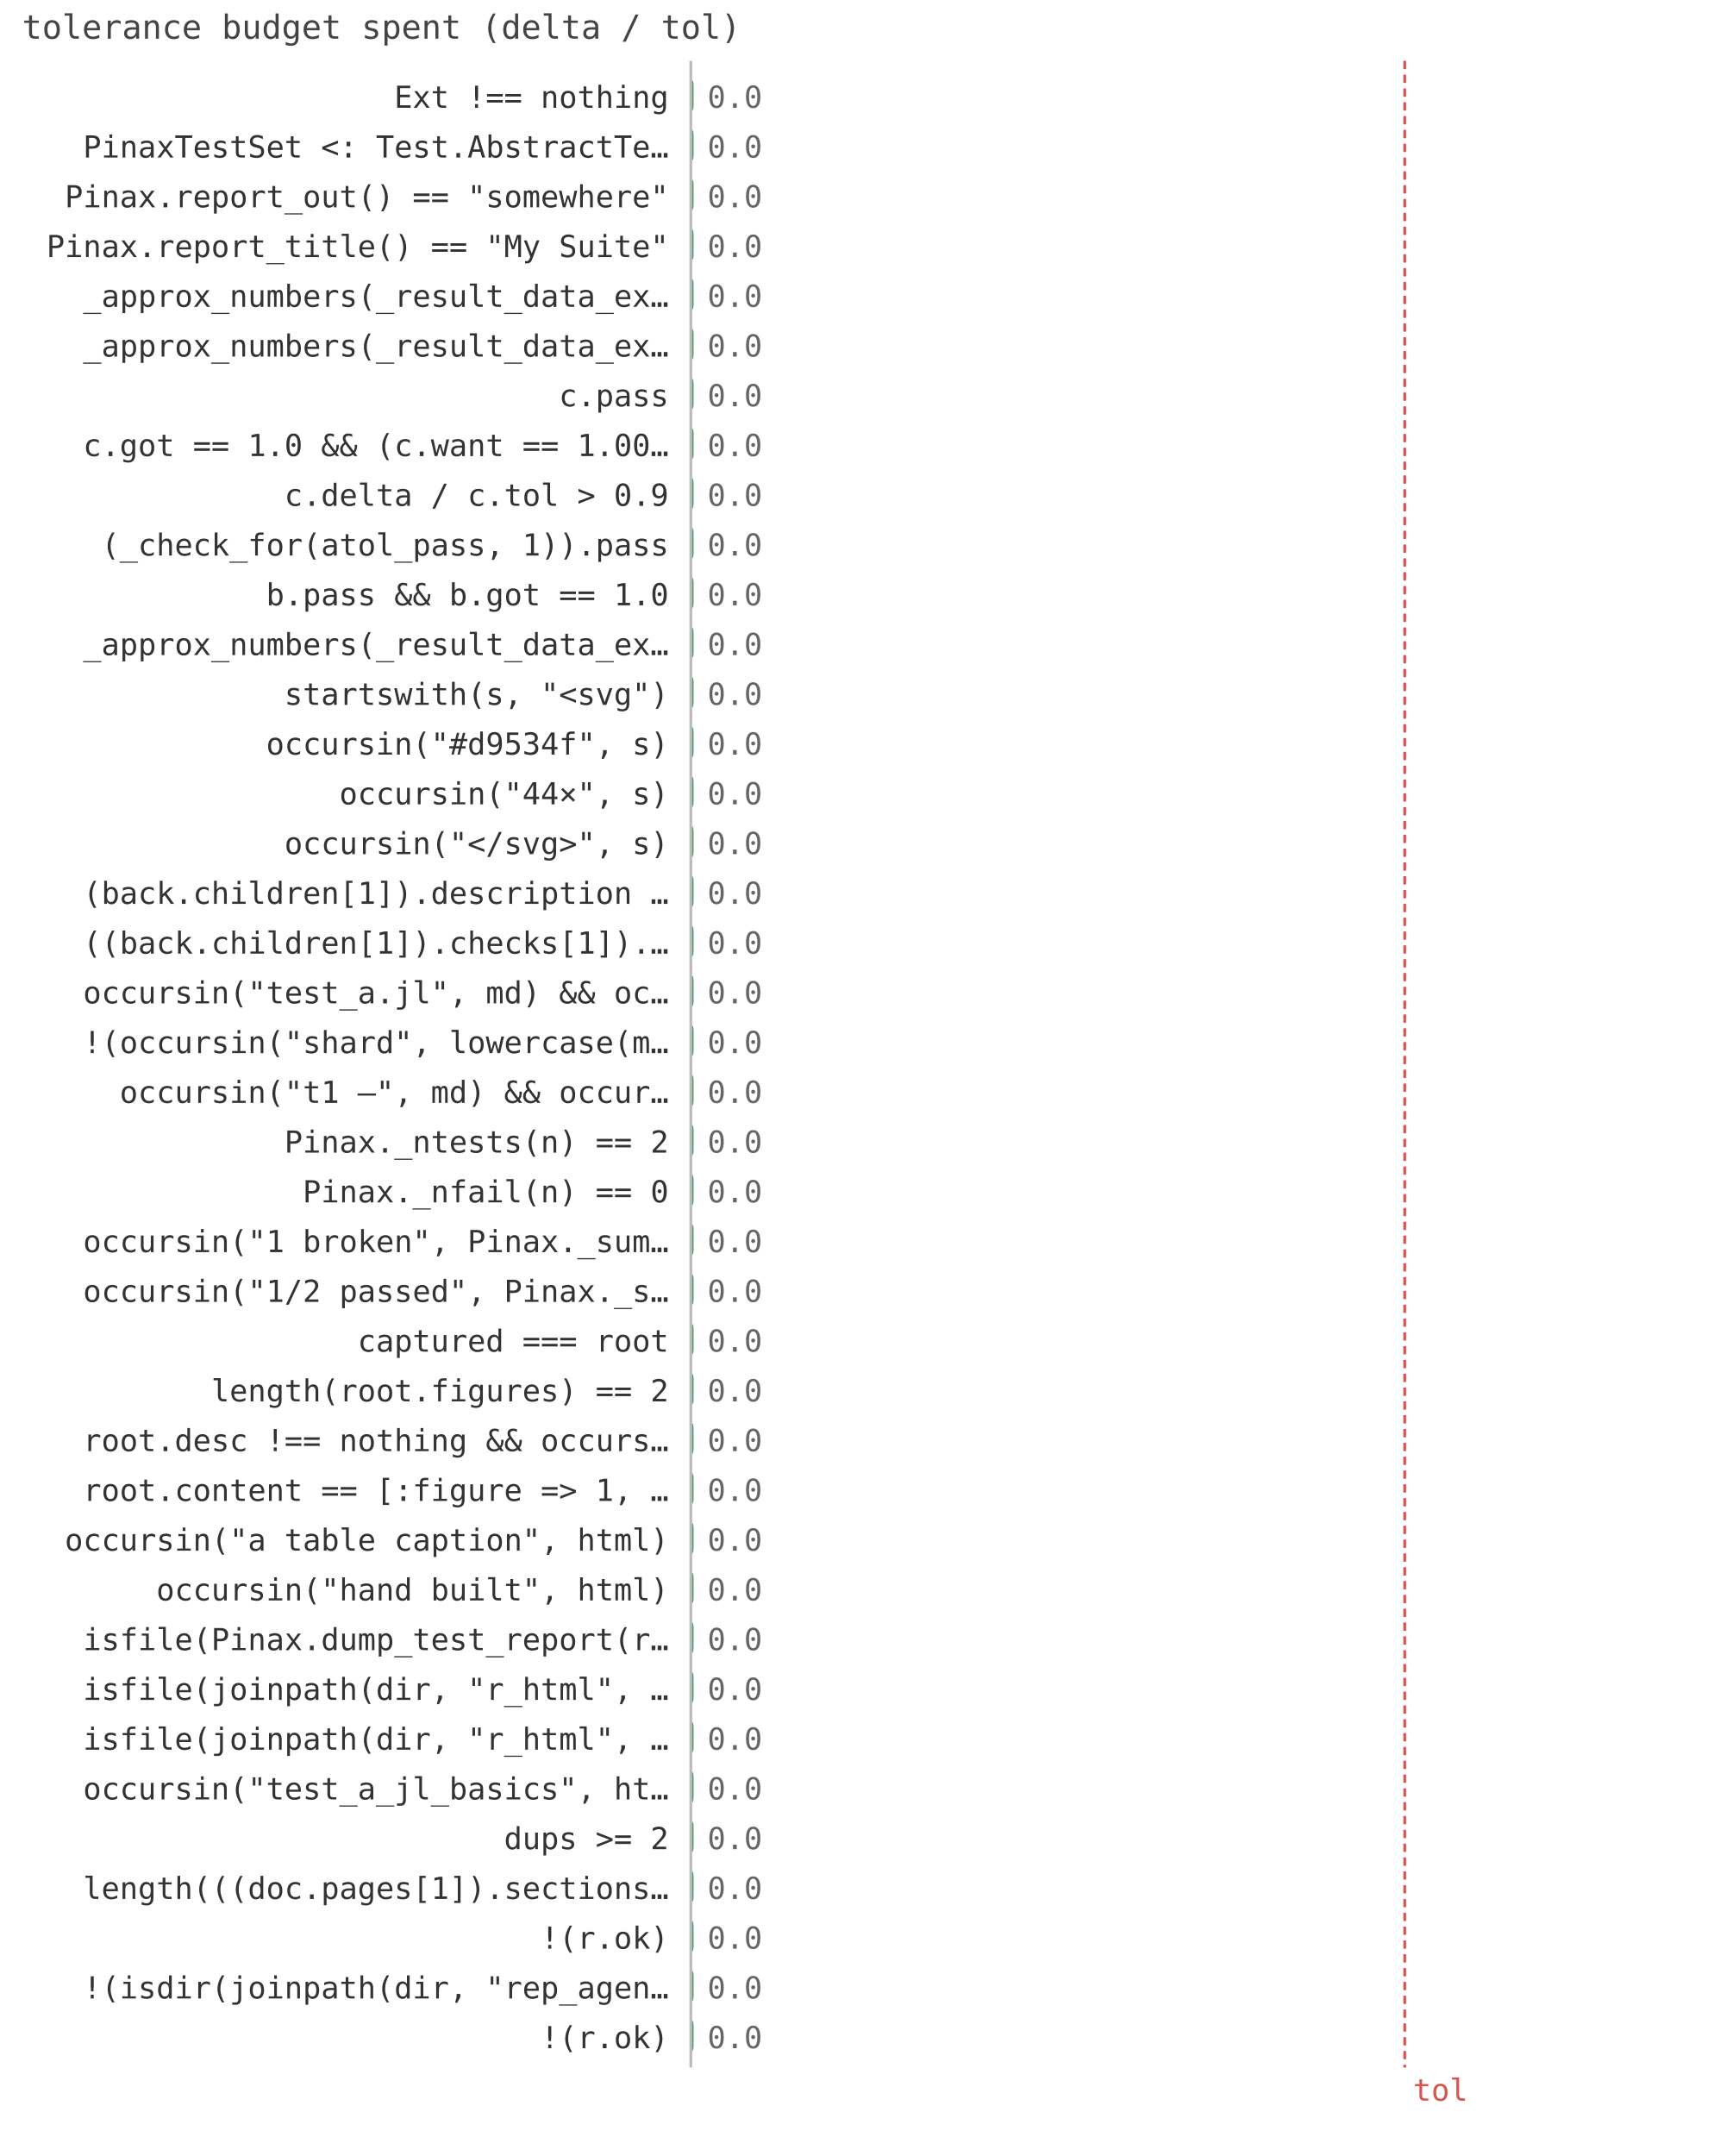
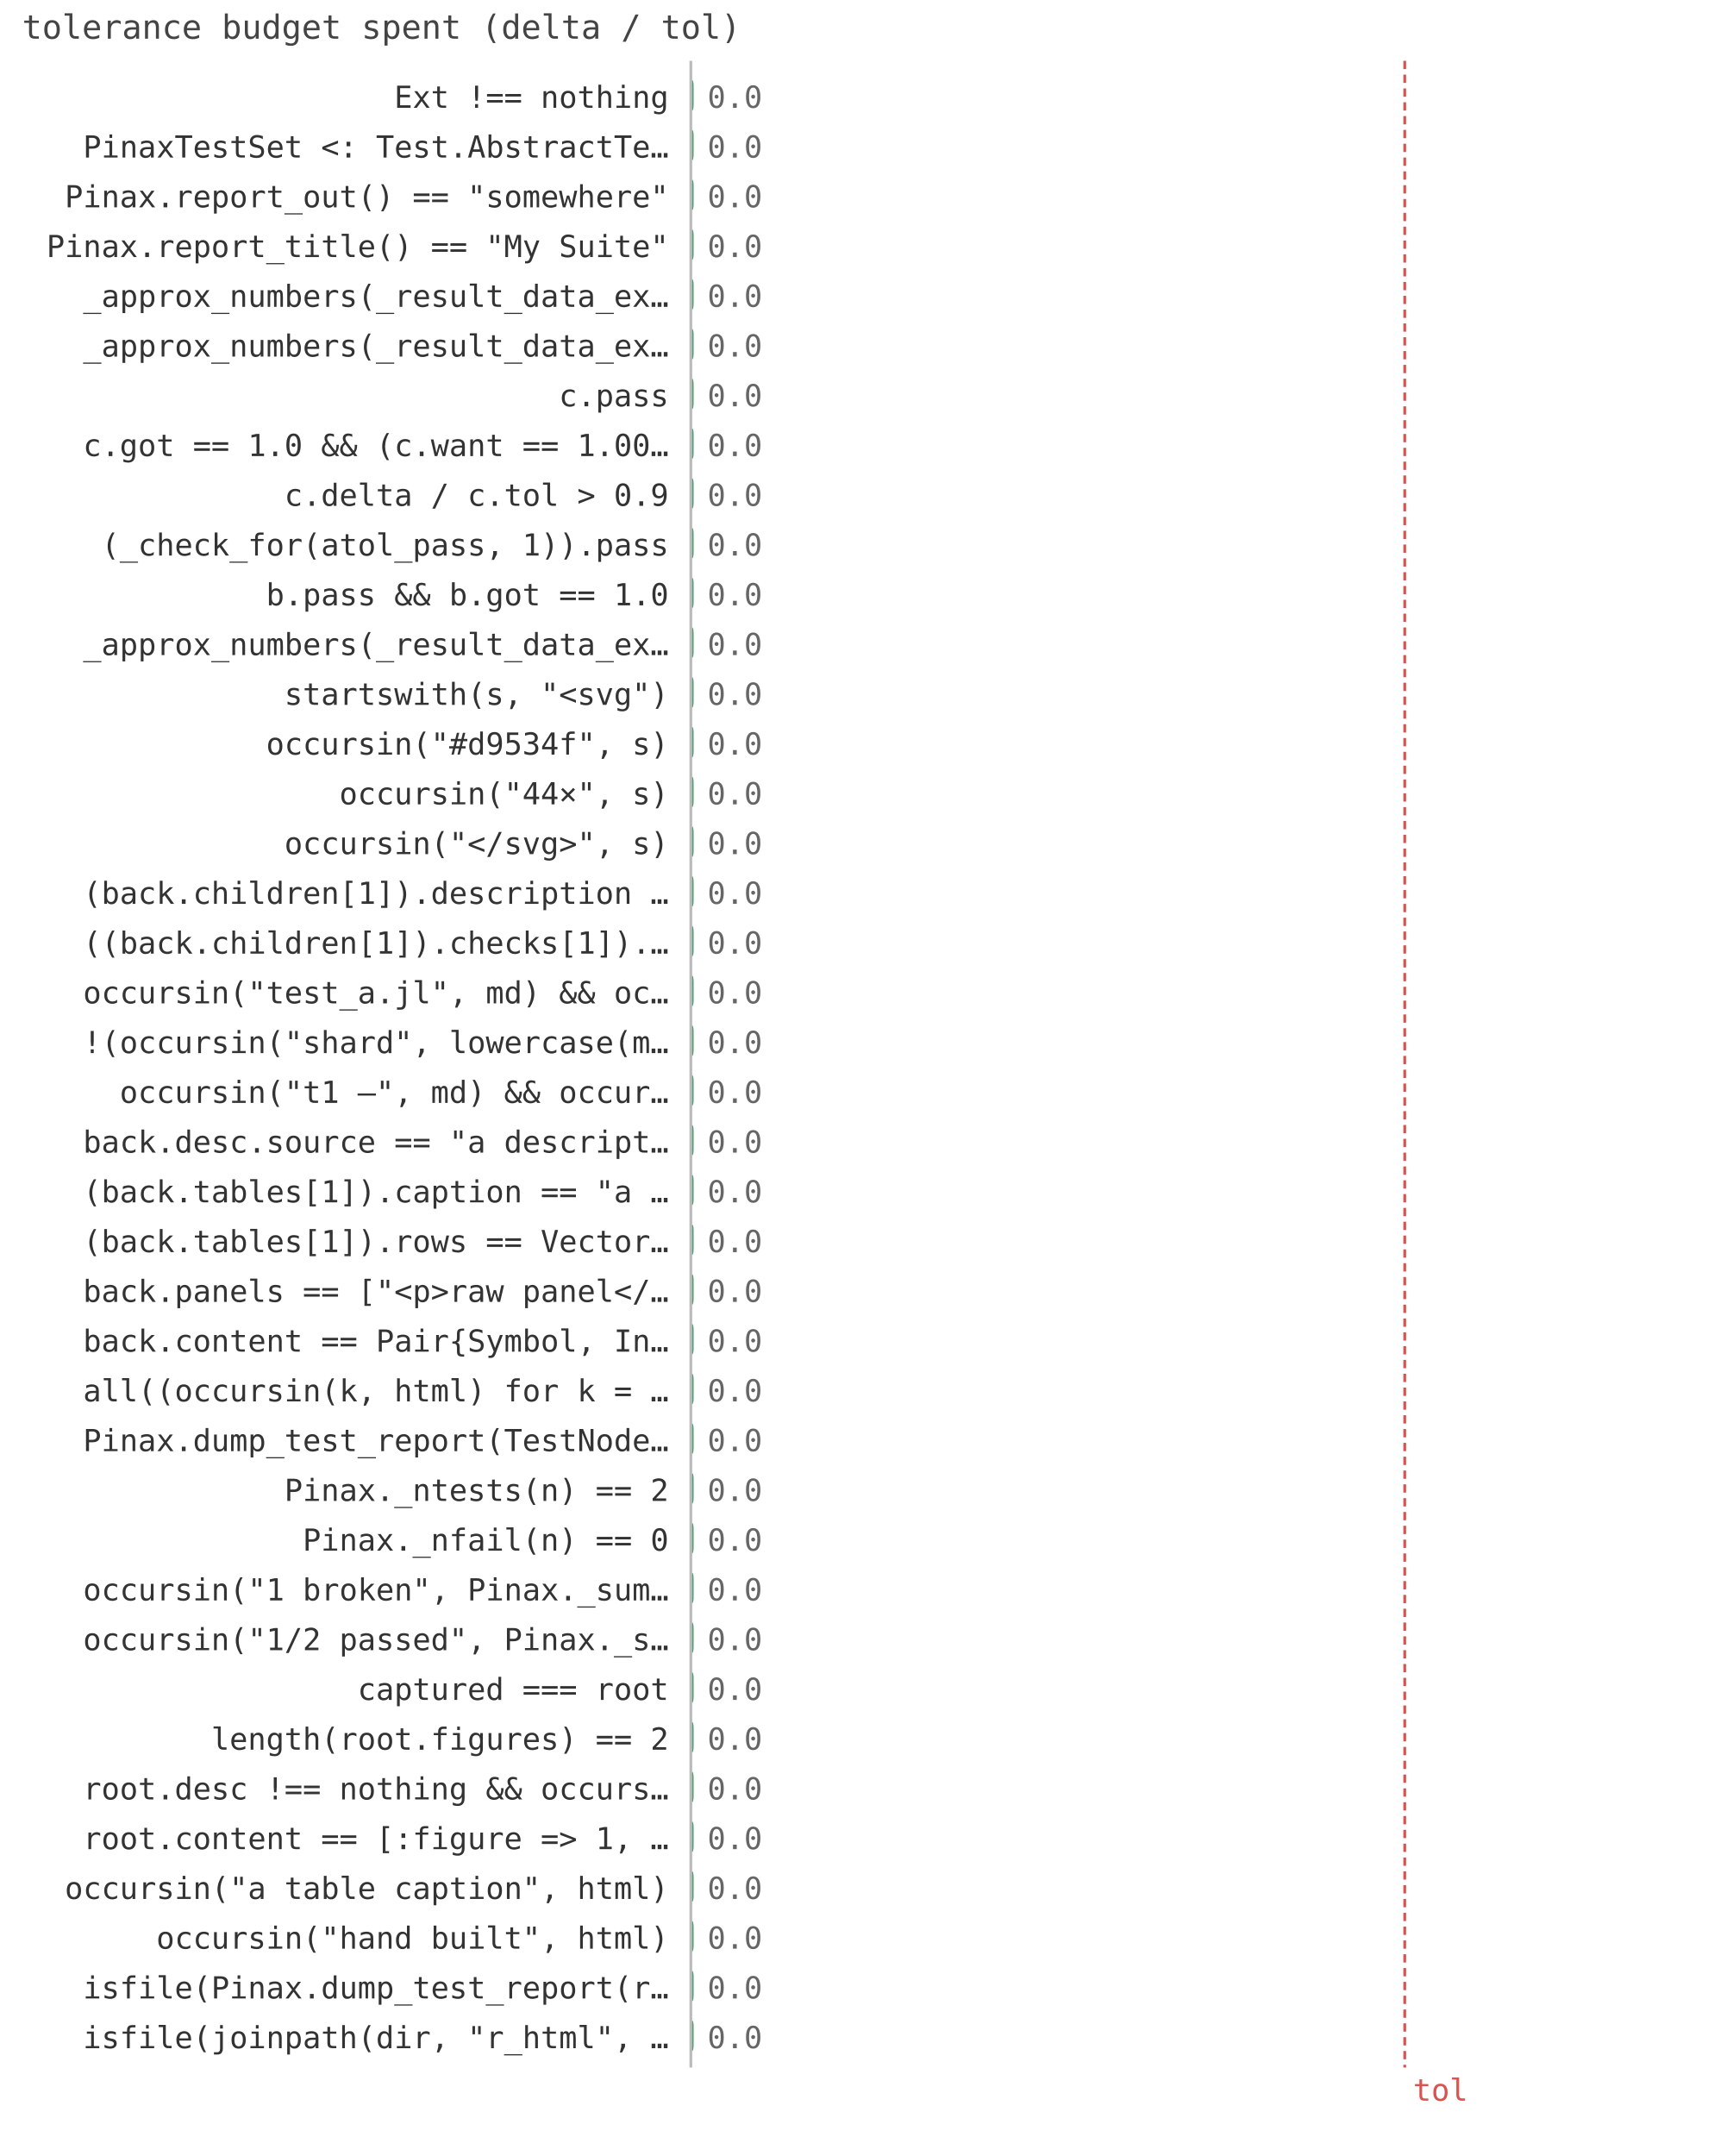
<svg xmlns="http://www.w3.org/2000/svg" width="620" height="780" font-family="ui-monospace,SFMono-Regular,Menlo,monospace" font-size="11">
  <text x="8" y="14" font-size="12" fill="#444">tolerance budget spent (delta / tol)</text>
  <text x="242" y="39" text-anchor="end" fill="#333">Ext !== nothing</text>
  <rect x="250" y="29" width="1.0" height="11" fill="#4c9f70" rx="2" />
  <text x="256.0" y="39" fill="#666">0.0</text>
  <text x="242" y="57" text-anchor="end" fill="#333">PinaxTestSet &lt;: Test.AbstractTe…</text>
  <rect x="250" y="47" width="1.0" height="11" fill="#4c9f70" rx="2" />
  <text x="256.0" y="57" fill="#666">0.0</text>
  <text x="242" y="75" text-anchor="end" fill="#333">Pinax.report_out() == "somewhere"</text>
  <rect x="250" y="65" width="1.0" height="11" fill="#4c9f70" rx="2" />
  <text x="256.0" y="75" fill="#666">0.0</text>
  <text x="242" y="93" text-anchor="end" fill="#333">Pinax.report_title() == "My Suite"</text>
  <rect x="250" y="83" width="1.0" height="11" fill="#4c9f70" rx="2" />
  <text x="256.0" y="93" fill="#666">0.0</text>
  <text x="242" y="111" text-anchor="end" fill="#333">_approx_numbers(_result_data_ex…</text>
  <rect x="250" y="101" width="1.0" height="11" fill="#4c9f70" rx="2" />
  <text x="256.0" y="111" fill="#666">0.0</text>
  <text x="242" y="129" text-anchor="end" fill="#333">_approx_numbers(_result_data_ex…</text>
  <rect x="250" y="119" width="1.0" height="11" fill="#4c9f70" rx="2" />
  <text x="256.0" y="129" fill="#666">0.0</text>
  <text x="242" y="147" text-anchor="end" fill="#333">c.pass</text>
  <rect x="250" y="137" width="1.0" height="11" fill="#4c9f70" rx="2" />
  <text x="256.0" y="147" fill="#666">0.0</text>
  <text x="242" y="165" text-anchor="end" fill="#333">c.got == 1.0 &amp;&amp; (c.want == 1.00…</text>
  <rect x="250" y="155" width="1.0" height="11" fill="#4c9f70" rx="2" />
  <text x="256.0" y="165" fill="#666">0.0</text>
  <text x="242" y="183" text-anchor="end" fill="#333">c.delta / c.tol &gt; 0.9</text>
  <rect x="250" y="173" width="1.0" height="11" fill="#4c9f70" rx="2" />
  <text x="256.0" y="183" fill="#666">0.0</text>
  <text x="242" y="201" text-anchor="end" fill="#333">(_check_for(atol_pass, 1)).pass</text>
  <rect x="250" y="191" width="1.0" height="11" fill="#4c9f70" rx="2" />
  <text x="256.0" y="201" fill="#666">0.0</text>
  <text x="242" y="219" text-anchor="end" fill="#333">b.pass &amp;&amp; b.got == 1.0</text>
  <rect x="250" y="209" width="1.0" height="11" fill="#4c9f70" rx="2" />
  <text x="256.0" y="219" fill="#666">0.0</text>
  <text x="242" y="237" text-anchor="end" fill="#333">_approx_numbers(_result_data_ex…</text>
  <rect x="250" y="227" width="1.0" height="11" fill="#4c9f70" rx="2" />
  <text x="256.0" y="237" fill="#666">0.0</text>
  <text x="242" y="255" text-anchor="end" fill="#333">startswith(s, "&lt;svg")</text>
  <rect x="250" y="245" width="1.0" height="11" fill="#4c9f70" rx="2" />
  <text x="256.0" y="255" fill="#666">0.0</text>
  <text x="242" y="273" text-anchor="end" fill="#333">occursin("#d9534f", s)</text>
  <rect x="250" y="263" width="1.0" height="11" fill="#4c9f70" rx="2" />
  <text x="256.0" y="273" fill="#666">0.0</text>
  <text x="242" y="291" text-anchor="end" fill="#333">occursin("44×", s)</text>
  <rect x="250" y="281" width="1.0" height="11" fill="#4c9f70" rx="2" />
  <text x="256.0" y="291" fill="#666">0.0</text>
  <text x="242" y="309" text-anchor="end" fill="#333">occursin("&lt;/svg&gt;", s)</text>
  <rect x="250" y="299" width="1.0" height="11" fill="#4c9f70" rx="2" />
  <text x="256.0" y="309" fill="#666">0.0</text>
  <text x="242" y="327" text-anchor="end" fill="#333">(back.children[1]).description …</text>
  <rect x="250" y="317" width="1.0" height="11" fill="#4c9f70" rx="2" />
  <text x="256.0" y="327" fill="#666">0.0</text>
  <text x="242" y="345" text-anchor="end" fill="#333">((back.children[1]).checks[1]).…</text>
  <rect x="250" y="335" width="1.0" height="11" fill="#4c9f70" rx="2" />
  <text x="256.0" y="345" fill="#666">0.0</text>
  <text x="242" y="363" text-anchor="end" fill="#333">occursin("test_a.jl", md) &amp;&amp; oc…</text>
  <rect x="250" y="353" width="1.0" height="11" fill="#4c9f70" rx="2" />
  <text x="256.0" y="363" fill="#666">0.0</text>
  <text x="242" y="381" text-anchor="end" fill="#333">!(occursin("shard", lowercase(m…</text>
  <rect x="250" y="371" width="1.0" height="11" fill="#4c9f70" rx="2" />
  <text x="256.0" y="381" fill="#666">0.0</text>
  <text x="242" y="399" text-anchor="end" fill="#333">occursin("t1 —", md) &amp;&amp; occur…</text>
  <rect x="250" y="389" width="1.0" height="11" fill="#4c9f70" rx="2" />
  <text x="256.0" y="399" fill="#666">0.0</text>
-   <text x="242" y="417" text-anchor="end" fill="#333">Pinax._ntests(n) == 2</text>
+   <text x="242" y="417" text-anchor="end" fill="#333">back.desc.source == "a descript…</text>
  <rect x="250" y="407" width="1.0" height="11" fill="#4c9f70" rx="2" />
  <text x="256.0" y="417" fill="#666">0.0</text>
-   <text x="242" y="435" text-anchor="end" fill="#333">Pinax._nfail(n) == 0</text>
+   <text x="242" y="435" text-anchor="end" fill="#333">(back.tables[1]).caption == "a …</text>
  <rect x="250" y="425" width="1.0" height="11" fill="#4c9f70" rx="2" />
  <text x="256.0" y="435" fill="#666">0.0</text>
-   <text x="242" y="453" text-anchor="end" fill="#333">occursin("1 broken", Pinax._sum…</text>
+   <text x="242" y="453" text-anchor="end" fill="#333">(back.tables[1]).rows == Vector…</text>
  <rect x="250" y="443" width="1.0" height="11" fill="#4c9f70" rx="2" />
  <text x="256.0" y="453" fill="#666">0.0</text>
-   <text x="242" y="471" text-anchor="end" fill="#333">occursin("1/2 passed", Pinax._s…</text>
+   <text x="242" y="471" text-anchor="end" fill="#333">back.panels == ["&lt;p&gt;raw panel&lt;/…</text>
  <rect x="250" y="461" width="1.0" height="11" fill="#4c9f70" rx="2" />
  <text x="256.0" y="471" fill="#666">0.0</text>
-   <text x="242" y="489" text-anchor="end" fill="#333">captured === root</text>
+   <text x="242" y="489" text-anchor="end" fill="#333">back.content == Pair{Symbol, In…</text>
  <rect x="250" y="479" width="1.0" height="11" fill="#4c9f70" rx="2" />
  <text x="256.0" y="489" fill="#666">0.0</text>
-   <text x="242" y="507" text-anchor="end" fill="#333">length(root.figures) == 2</text>
+   <text x="242" y="507" text-anchor="end" fill="#333">all((occursin(k, html) for k = …</text>
  <rect x="250" y="497" width="1.0" height="11" fill="#4c9f70" rx="2" />
  <text x="256.0" y="507" fill="#666">0.0</text>
-   <text x="242" y="525" text-anchor="end" fill="#333">root.desc !== nothing &amp;&amp; occurs…</text>
+   <text x="242" y="525" text-anchor="end" fill="#333">Pinax.dump_test_report(TestNode…</text>
  <rect x="250" y="515" width="1.0" height="11" fill="#4c9f70" rx="2" />
  <text x="256.0" y="525" fill="#666">0.0</text>
-   <text x="242" y="543" text-anchor="end" fill="#333">root.content == [:figure =&gt; 1, …</text>
+   <text x="242" y="543" text-anchor="end" fill="#333">Pinax._ntests(n) == 2</text>
  <rect x="250" y="533" width="1.0" height="11" fill="#4c9f70" rx="2" />
  <text x="256.0" y="543" fill="#666">0.0</text>
-   <text x="242" y="561" text-anchor="end" fill="#333">occursin("a table caption", html)</text>
+   <text x="242" y="561" text-anchor="end" fill="#333">Pinax._nfail(n) == 0</text>
  <rect x="250" y="551" width="1.0" height="11" fill="#4c9f70" rx="2" />
  <text x="256.0" y="561" fill="#666">0.0</text>
-   <text x="242" y="579" text-anchor="end" fill="#333">occursin("hand built", html)</text>
+   <text x="242" y="579" text-anchor="end" fill="#333">occursin("1 broken", Pinax._sum…</text>
  <rect x="250" y="569" width="1.0" height="11" fill="#4c9f70" rx="2" />
  <text x="256.0" y="579" fill="#666">0.0</text>
-   <text x="242" y="597" text-anchor="end" fill="#333">isfile(Pinax.dump_test_report(r…</text>
+   <text x="242" y="597" text-anchor="end" fill="#333">occursin("1/2 passed", Pinax._s…</text>
  <rect x="250" y="587" width="1.0" height="11" fill="#4c9f70" rx="2" />
  <text x="256.0" y="597" fill="#666">0.0</text>
-   <text x="242" y="615" text-anchor="end" fill="#333">isfile(joinpath(dir, "r_html", …</text>
+   <text x="242" y="615" text-anchor="end" fill="#333">captured === root</text>
  <rect x="250" y="605" width="1.0" height="11" fill="#4c9f70" rx="2" />
  <text x="256.0" y="615" fill="#666">0.0</text>
-   <text x="242" y="633" text-anchor="end" fill="#333">isfile(joinpath(dir, "r_html", …</text>
+   <text x="242" y="633" text-anchor="end" fill="#333">length(root.figures) == 2</text>
  <rect x="250" y="623" width="1.0" height="11" fill="#4c9f70" rx="2" />
  <text x="256.0" y="633" fill="#666">0.0</text>
-   <text x="242" y="651" text-anchor="end" fill="#333">occursin("test_a_jl_basics", ht…</text>
+   <text x="242" y="651" text-anchor="end" fill="#333">root.desc !== nothing &amp;&amp; occurs…</text>
  <rect x="250" y="641" width="1.0" height="11" fill="#4c9f70" rx="2" />
  <text x="256.0" y="651" fill="#666">0.0</text>
-   <text x="242" y="669" text-anchor="end" fill="#333">dups &gt;= 2</text>
+   <text x="242" y="669" text-anchor="end" fill="#333">root.content == [:figure =&gt; 1, …</text>
  <rect x="250" y="659" width="1.0" height="11" fill="#4c9f70" rx="2" />
  <text x="256.0" y="669" fill="#666">0.0</text>
-   <text x="242" y="687" text-anchor="end" fill="#333">length(((doc.pages[1]).sections…</text>
+   <text x="242" y="687" text-anchor="end" fill="#333">occursin("a table caption", html)</text>
  <rect x="250" y="677" width="1.0" height="11" fill="#4c9f70" rx="2" />
  <text x="256.0" y="687" fill="#666">0.0</text>
-   <text x="242" y="705" text-anchor="end" fill="#333">!(r.ok)</text>
+   <text x="242" y="705" text-anchor="end" fill="#333">occursin("hand built", html)</text>
  <rect x="250" y="695" width="1.0" height="11" fill="#4c9f70" rx="2" />
  <text x="256.0" y="705" fill="#666">0.0</text>
-   <text x="242" y="723" text-anchor="end" fill="#333">!(isdir(joinpath(dir, "rep_agen…</text>
+   <text x="242" y="723" text-anchor="end" fill="#333">isfile(Pinax.dump_test_report(r…</text>
  <rect x="250" y="713" width="1.0" height="11" fill="#4c9f70" rx="2" />
  <text x="256.0" y="723" fill="#666">0.0</text>
-   <text x="242" y="741" text-anchor="end" fill="#333">!(r.ok)</text>
+   <text x="242" y="741" text-anchor="end" fill="#333">isfile(joinpath(dir, "r_html", …</text>
  <rect x="250" y="731" width="1.0" height="11" fill="#4c9f70" rx="2" />
  <text x="256.0" y="741" fill="#666">0.0</text>
  <line x1="508.333" y1="22" x2="508.333" y2="748" stroke="#d9534f" stroke-width="1" stroke-dasharray="3,2" />
  <text x="511.333" y="760" fill="#d9534f">tol</text>
  <line x1="250" y1="22" x2="250" y2="748" stroke="#bbb" stroke-width="1" />
</svg>
